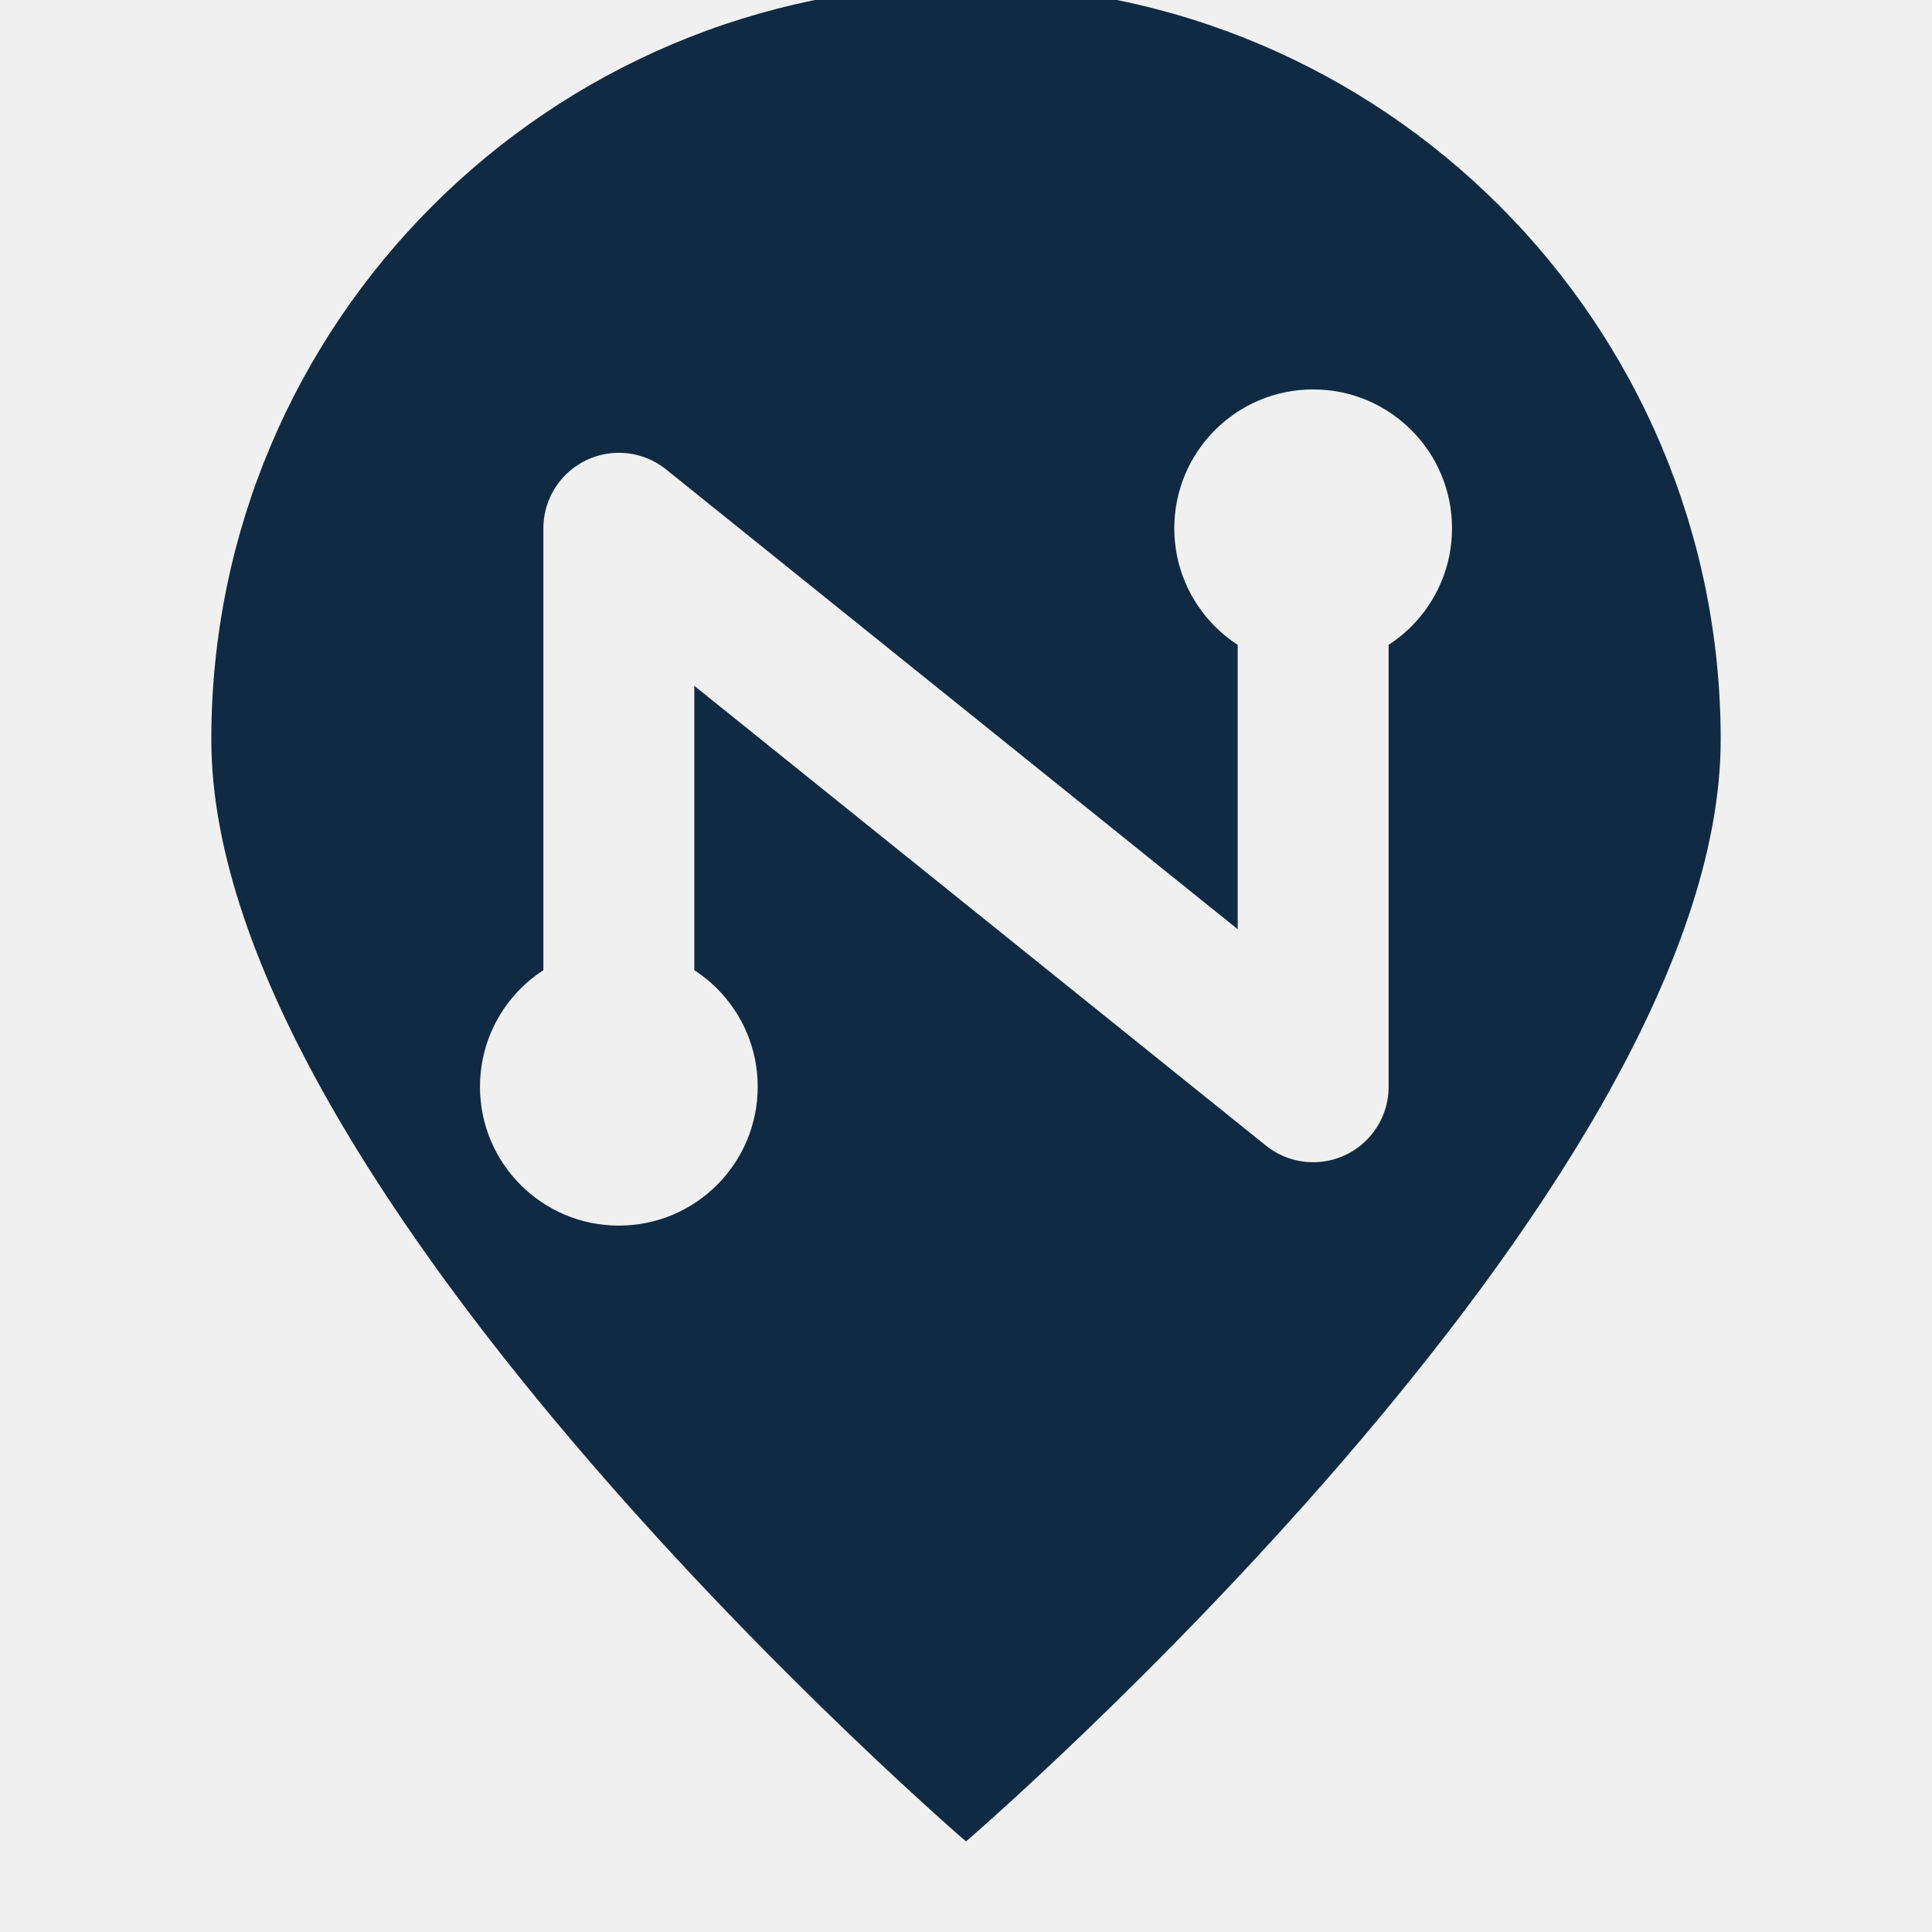
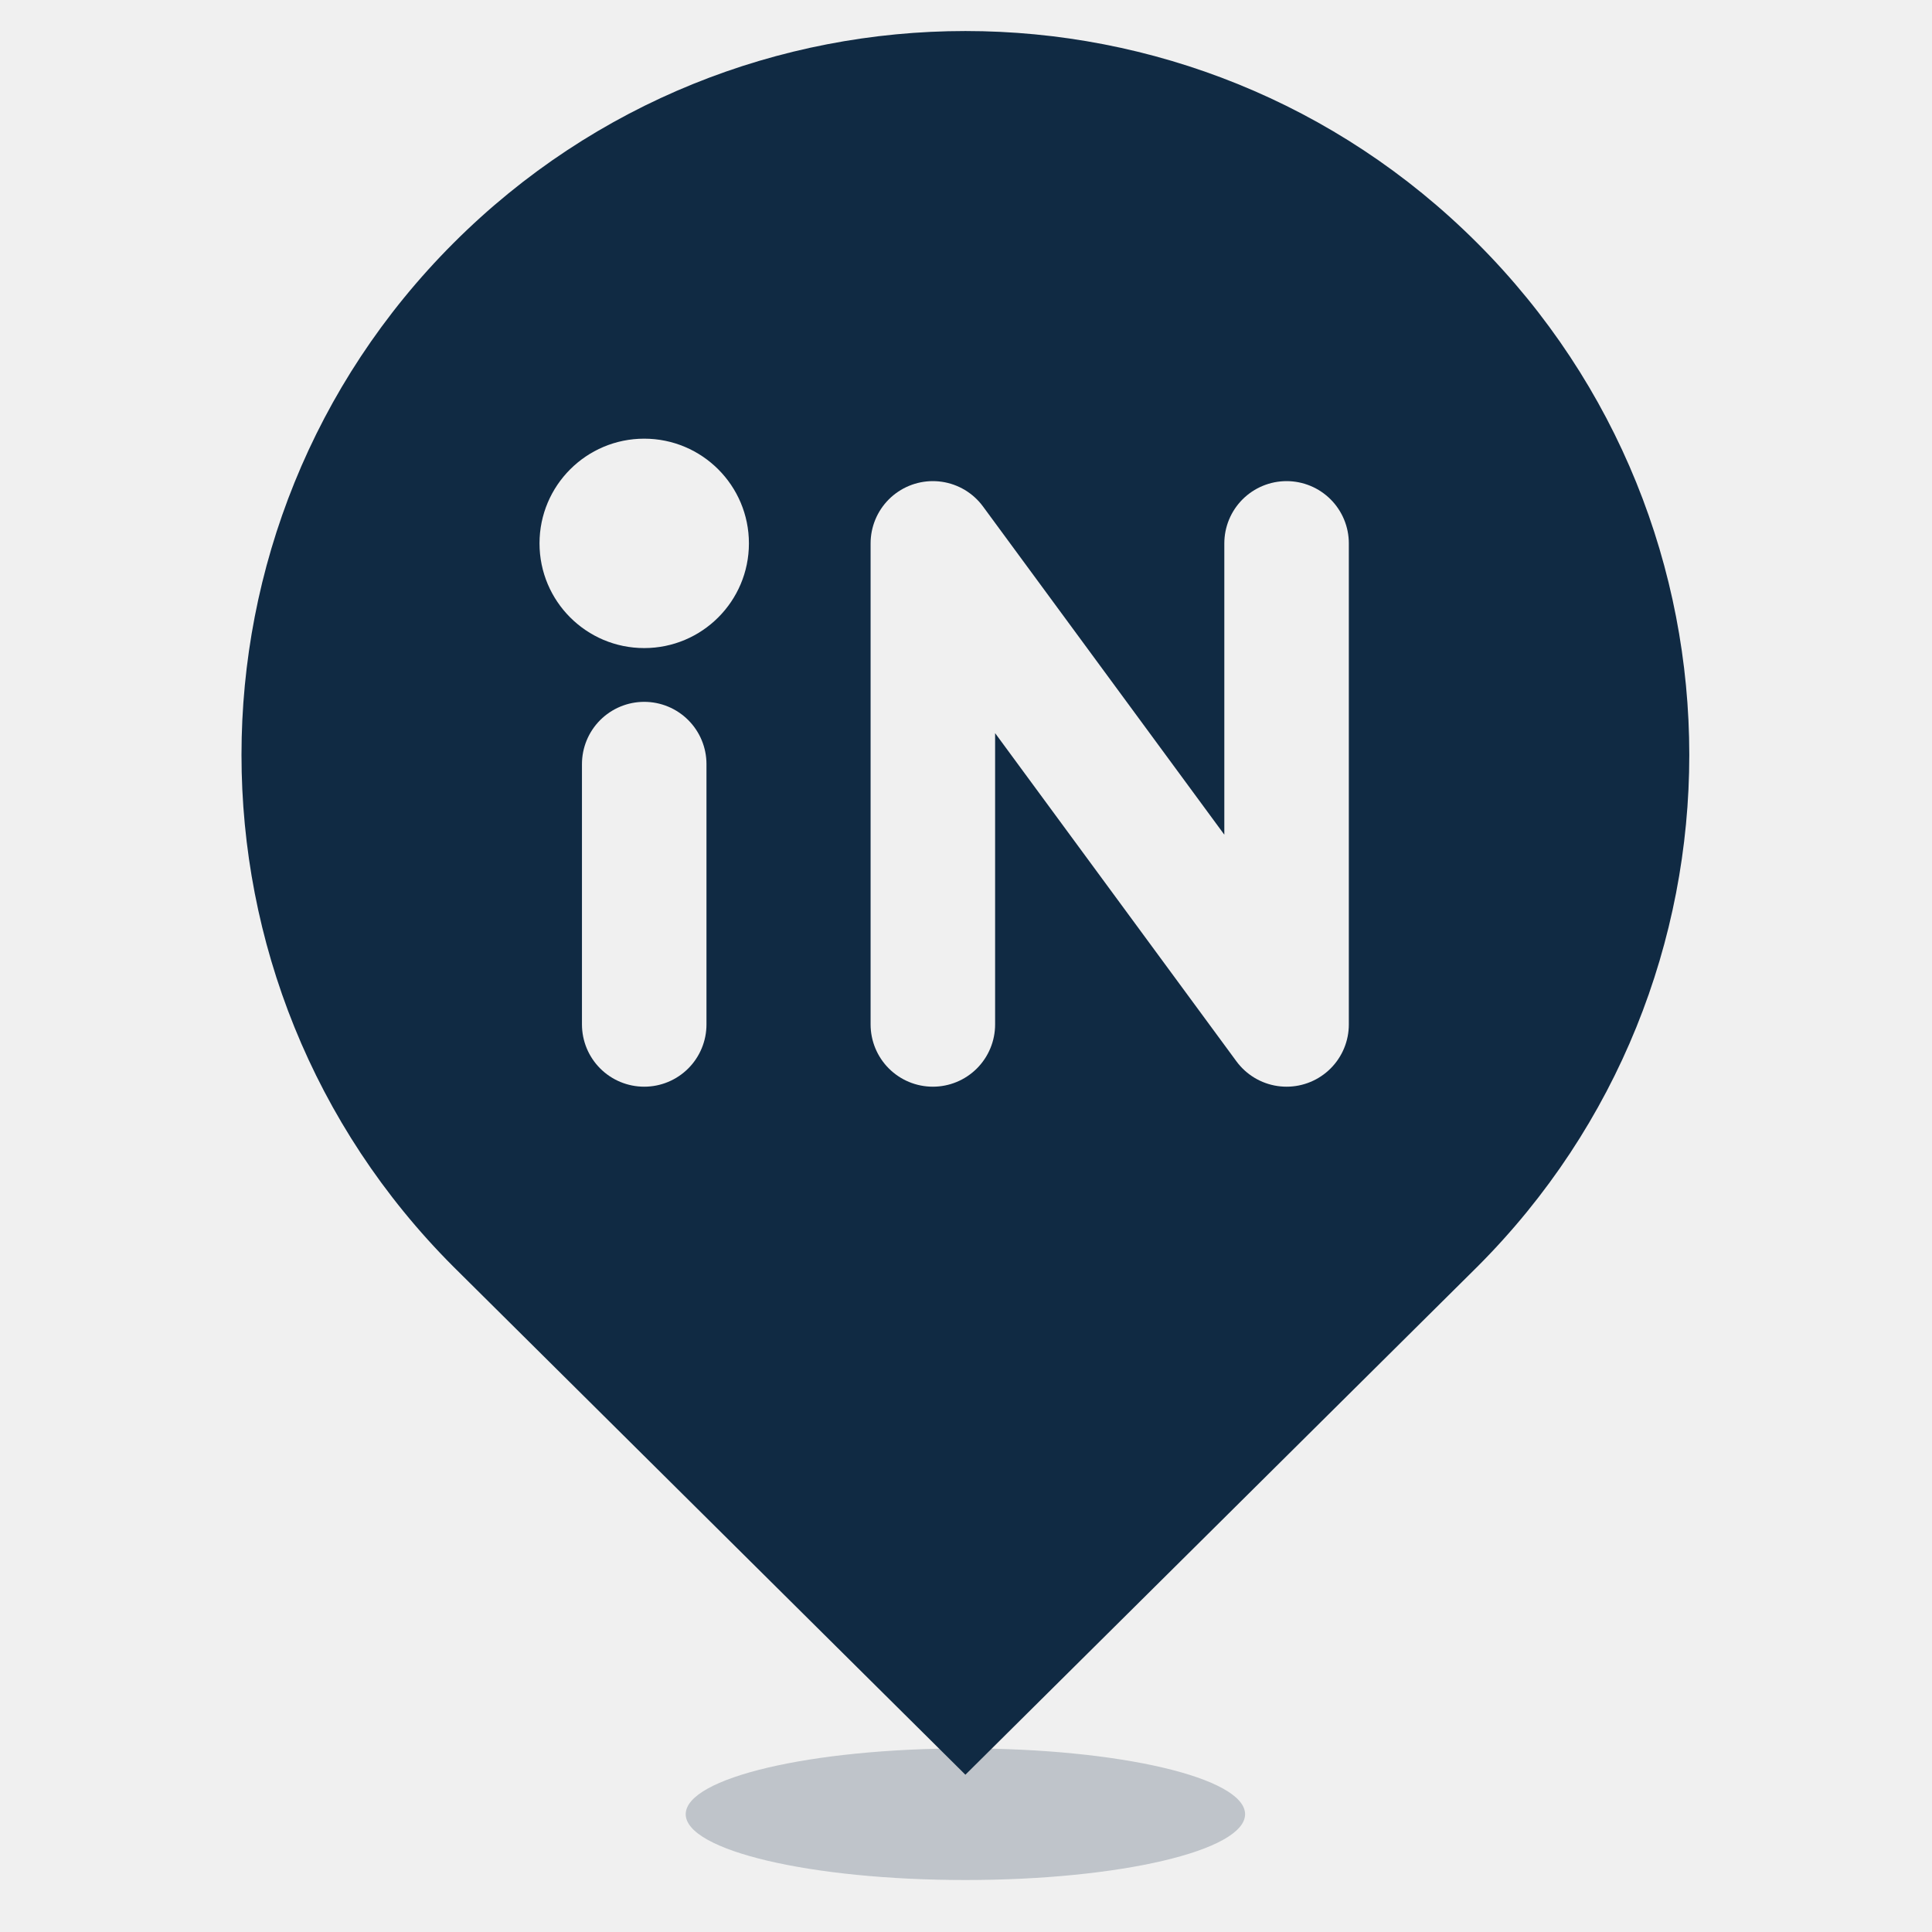
<svg xmlns="http://www.w3.org/2000/svg" viewBox="0 0 64 64" width="64" height="64" role="img" aria-label="InternetNearby symbol">
-   <mask id="k0lgi">
-     <rect width="64" height="64" fill="#fff" />
-     <path d="M20.5 36V17.5L43.5 36V17.5" fill="none" stroke="#000" stroke-width="5" stroke-linecap="round" stroke-linejoin="round" />
-     <circle cx="20.5" cy="36" r="4.6" fill="#000" />
-     <circle cx="43.5" cy="17.5" r="4.6" fill="#000" />
-   </mask>
-   <path d="M32 61C32 61 7 39.5 7 24.5a25 25 0 0 1 50 0C57 39.5 32 61 32 61Z" fill="#102A43" mask="url(#k0lgi)" />
+   <g transform="translate(-2.9 -7.7) scale(1.09)">
+     <ellipse cx="32" cy="62.2" rx="8.5" ry="2" fill="#102A43" opacity="0.22" />
+     <mask id="k0yce" maskUnits="userSpaceOnUse" x="0" y="0" width="64" height="64">
+       <rect width="64" height="64" fill="#fff" />
+       <g transform="translate(32 30.2) scale(.86) translate(-32 -29.2)">
+         <path d="M20.65 29.3V38.5" fill="none" stroke="#000" stroke-width="4.4" stroke-linecap="round" stroke-linejoin="round" />
+         <path d="M30.85 38.5V21.5L43.35 38.5V21.5" fill="none" stroke="#000" stroke-width="4.4" stroke-linecap="round" stroke-linejoin="round" />
+         <circle cx="20.65" cy="21.5" r="3.7" fill="#000" />
+       </g>
+     </mask>
+     <path d="M32 61L47.56 45.56A22 22 0 1 0 16.44 45.56Z" fill="#102A43" mask="url(#k0yce)" />
+   </g>
</svg>
